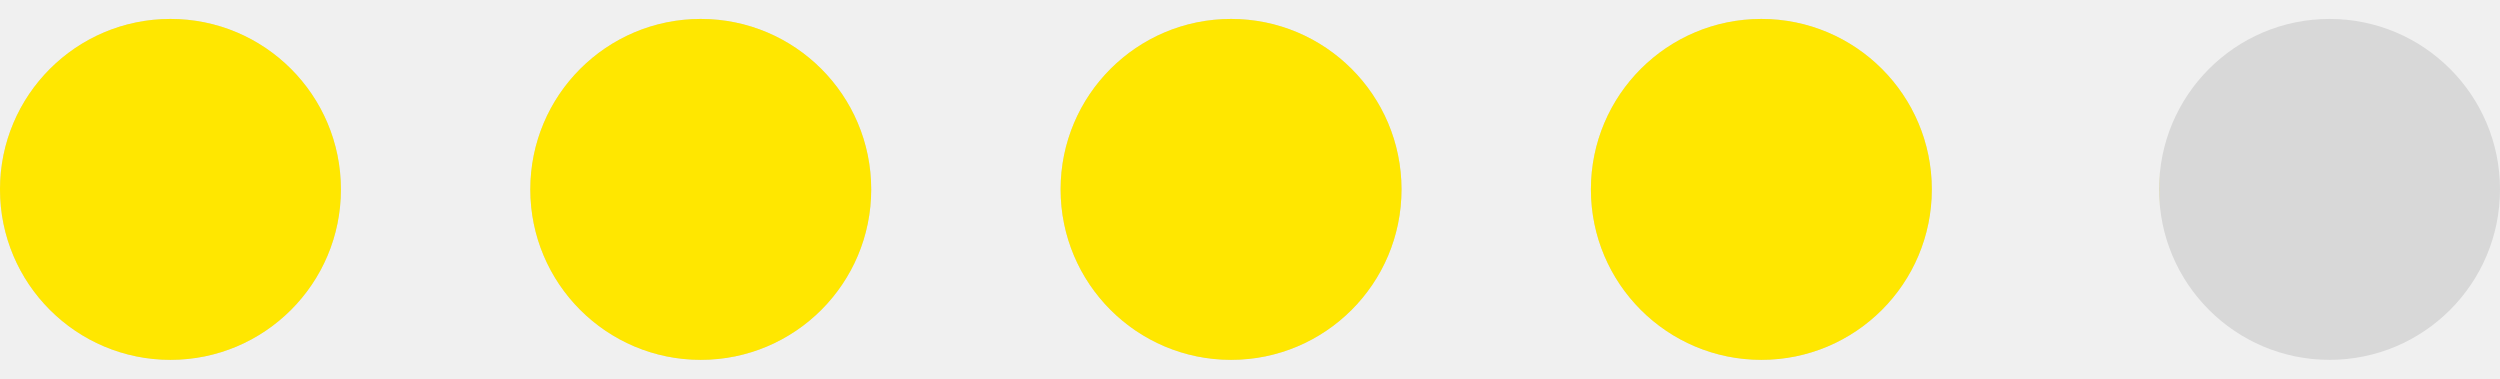
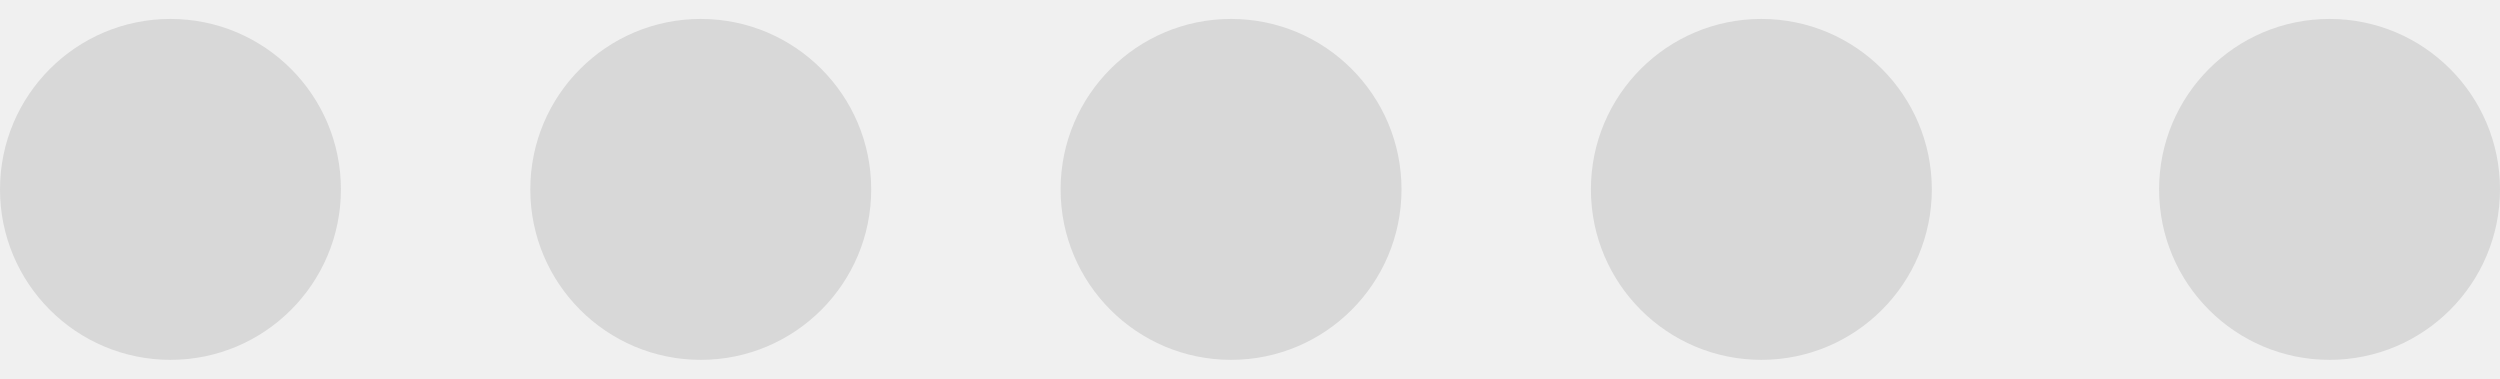
<svg xmlns="http://www.w3.org/2000/svg" xmlns:xlink="http://www.w3.org/1999/xlink" class="skill-range" width="66" height="10" viewBox="0 0 66 10">
  <defs>
    <path d="M4.5 9C6.985 9 9 6.985 9 4.5S6.985 0 4.5 0 0 2.015 0 4.5 2.015 9 4.5 9zm14 0C20.985 9 23 6.985 23 4.5S20.985 0 18.5 0 14 2.015 14 4.5 16.015 9 18.5 9zm14 0C34.985 9 37 6.985 37 4.5S34.985 0 32.5 0 28 2.015 28 4.5 30.015 9 32.5 9zm14 0C48.985 9 51 6.985 51 4.5S48.985 0 46.5 0 42 2.015 42 4.5 44.015 9 46.5 9zm15 0C63.985 9 66 6.985 66 4.5S63.985 0 61.5 0 57 2.015 57 4.5 59.015 9 61.5 9z" id="a" />
  </defs>
  <g transform="translate(0 .5)" fill="none" fill-rule="evenodd">
    <mask id="b" fill="#fff">
      <use xlink:href="#a" />
    </mask>
    <use fill="#D8D8D8" xlink:href="#a" />
-     <rect class="percent" fill="#FFE700" mask="url(#b)" x="-1" y="-1" width="58" height="11" />
+     <rect class="percent" fill="#FFE700" mask="url(#b)" x="-1" y="-1" width="0" height="11" />
  </g>
</svg>
